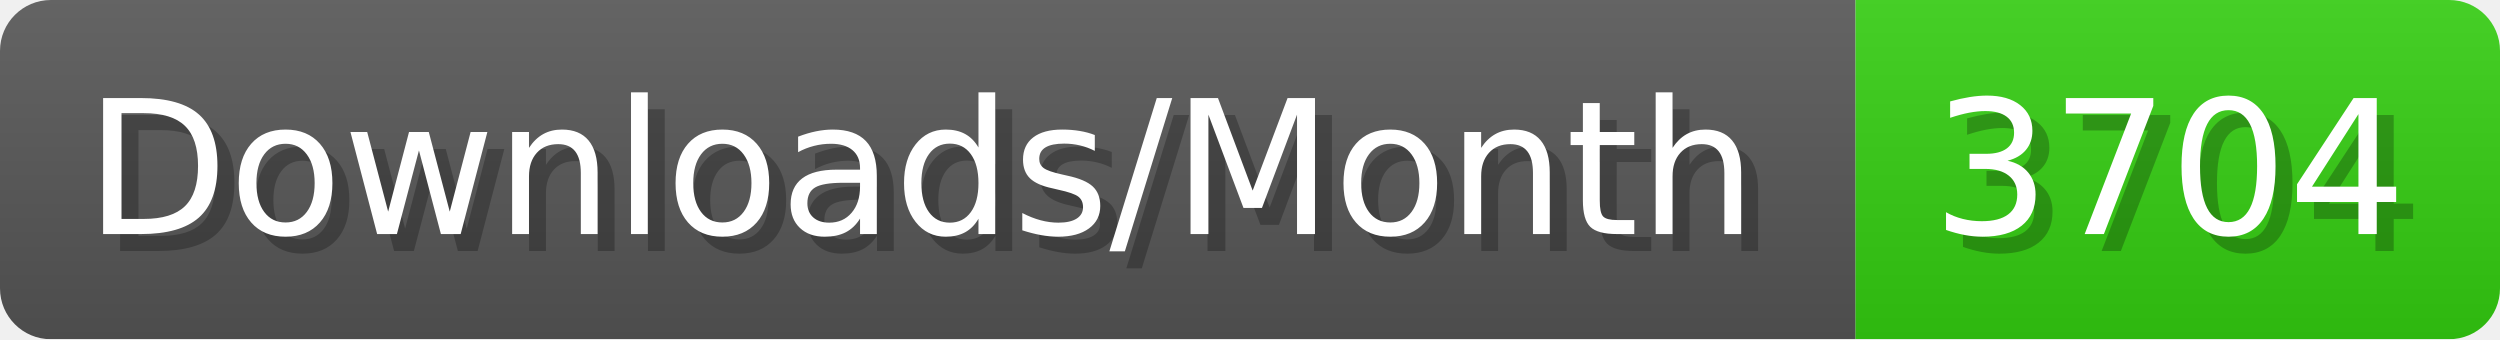
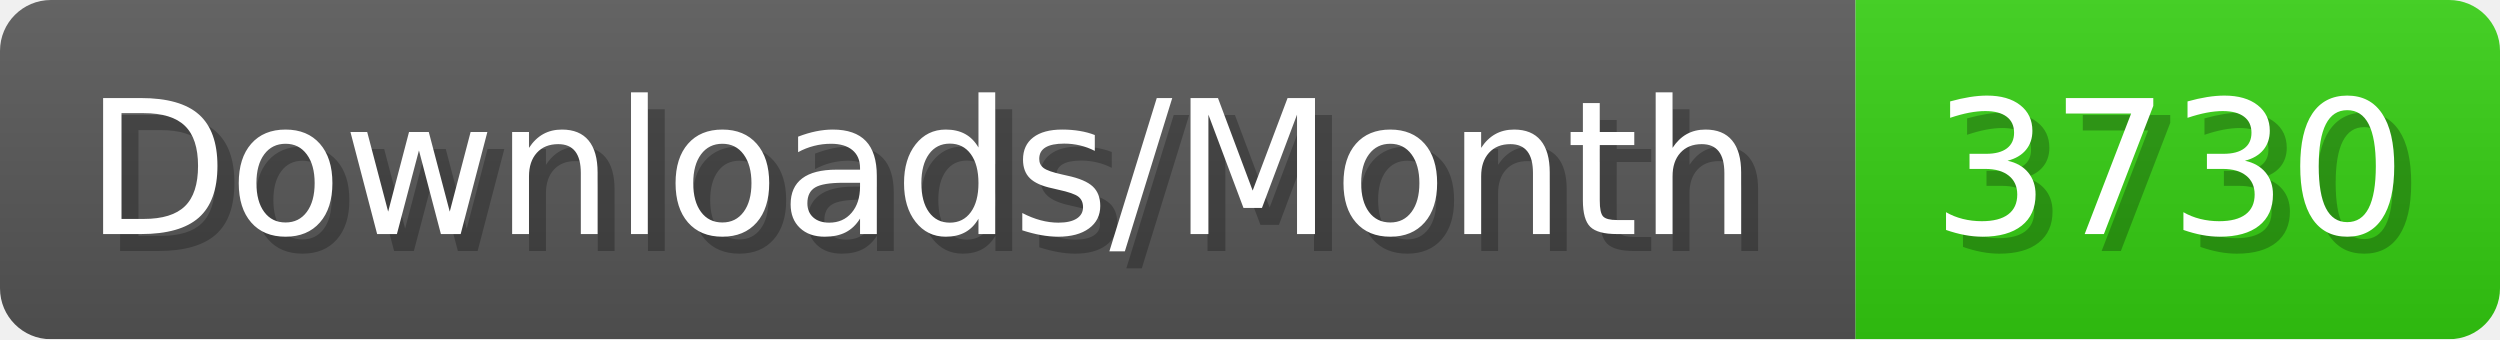
- <svg xmlns="http://www.w3.org/2000/svg" width="147.4" height="20" viewBox="0 0 1474 200" role="img" aria-label="Downloads/Month: 3704">
+ <svg xmlns="http://www.w3.org/2000/svg" width="147.4" height="20" viewBox="0 0 1474 200" role="img" aria-label="Downloads/Month: 3730">
  <linearGradient id="YlXUI" x2="0" y2="100%">
    <stop offset="0" stop-opacity=".1" stop-color="#EEE" />
    <stop offset="1" stop-opacity=".1" />
  </linearGradient>
  <mask id="JHhop">
    <rect width="1474" height="200" rx="30" fill="#FFF" />
  </mask>
  <g mask="url(#JHhop)">
    <rect width="1094" height="200" fill="#555" />
    <rect width="380" height="200" fill="#3C1" x="1094" />
    <rect width="1474" height="200" fill="url(#YlXUI)" />
  </g>
  <g aria-hidden="true" fill="#fff" text-anchor="start" font-family="Verdana,DejaVu Sans,sans-serif" font-size="110">
    <text x="60" y="148" textLength="994" fill="#000" opacity="0.25">Downloads/Month</text>
    <text x="50" y="138" textLength="994">Downloads/Month</text>
-     <text x="1149" y="148" textLength="280" fill="#000" opacity="0.25">3704</text>
-     <text x="1139" y="138" textLength="280">3704</text>
+     <text x="1149" y="148" textLength="280" fill="#000" opacity="0.25">3730</text>
+     <text x="1139" y="138" textLength="280">3730</text>
  </g>
</svg>
